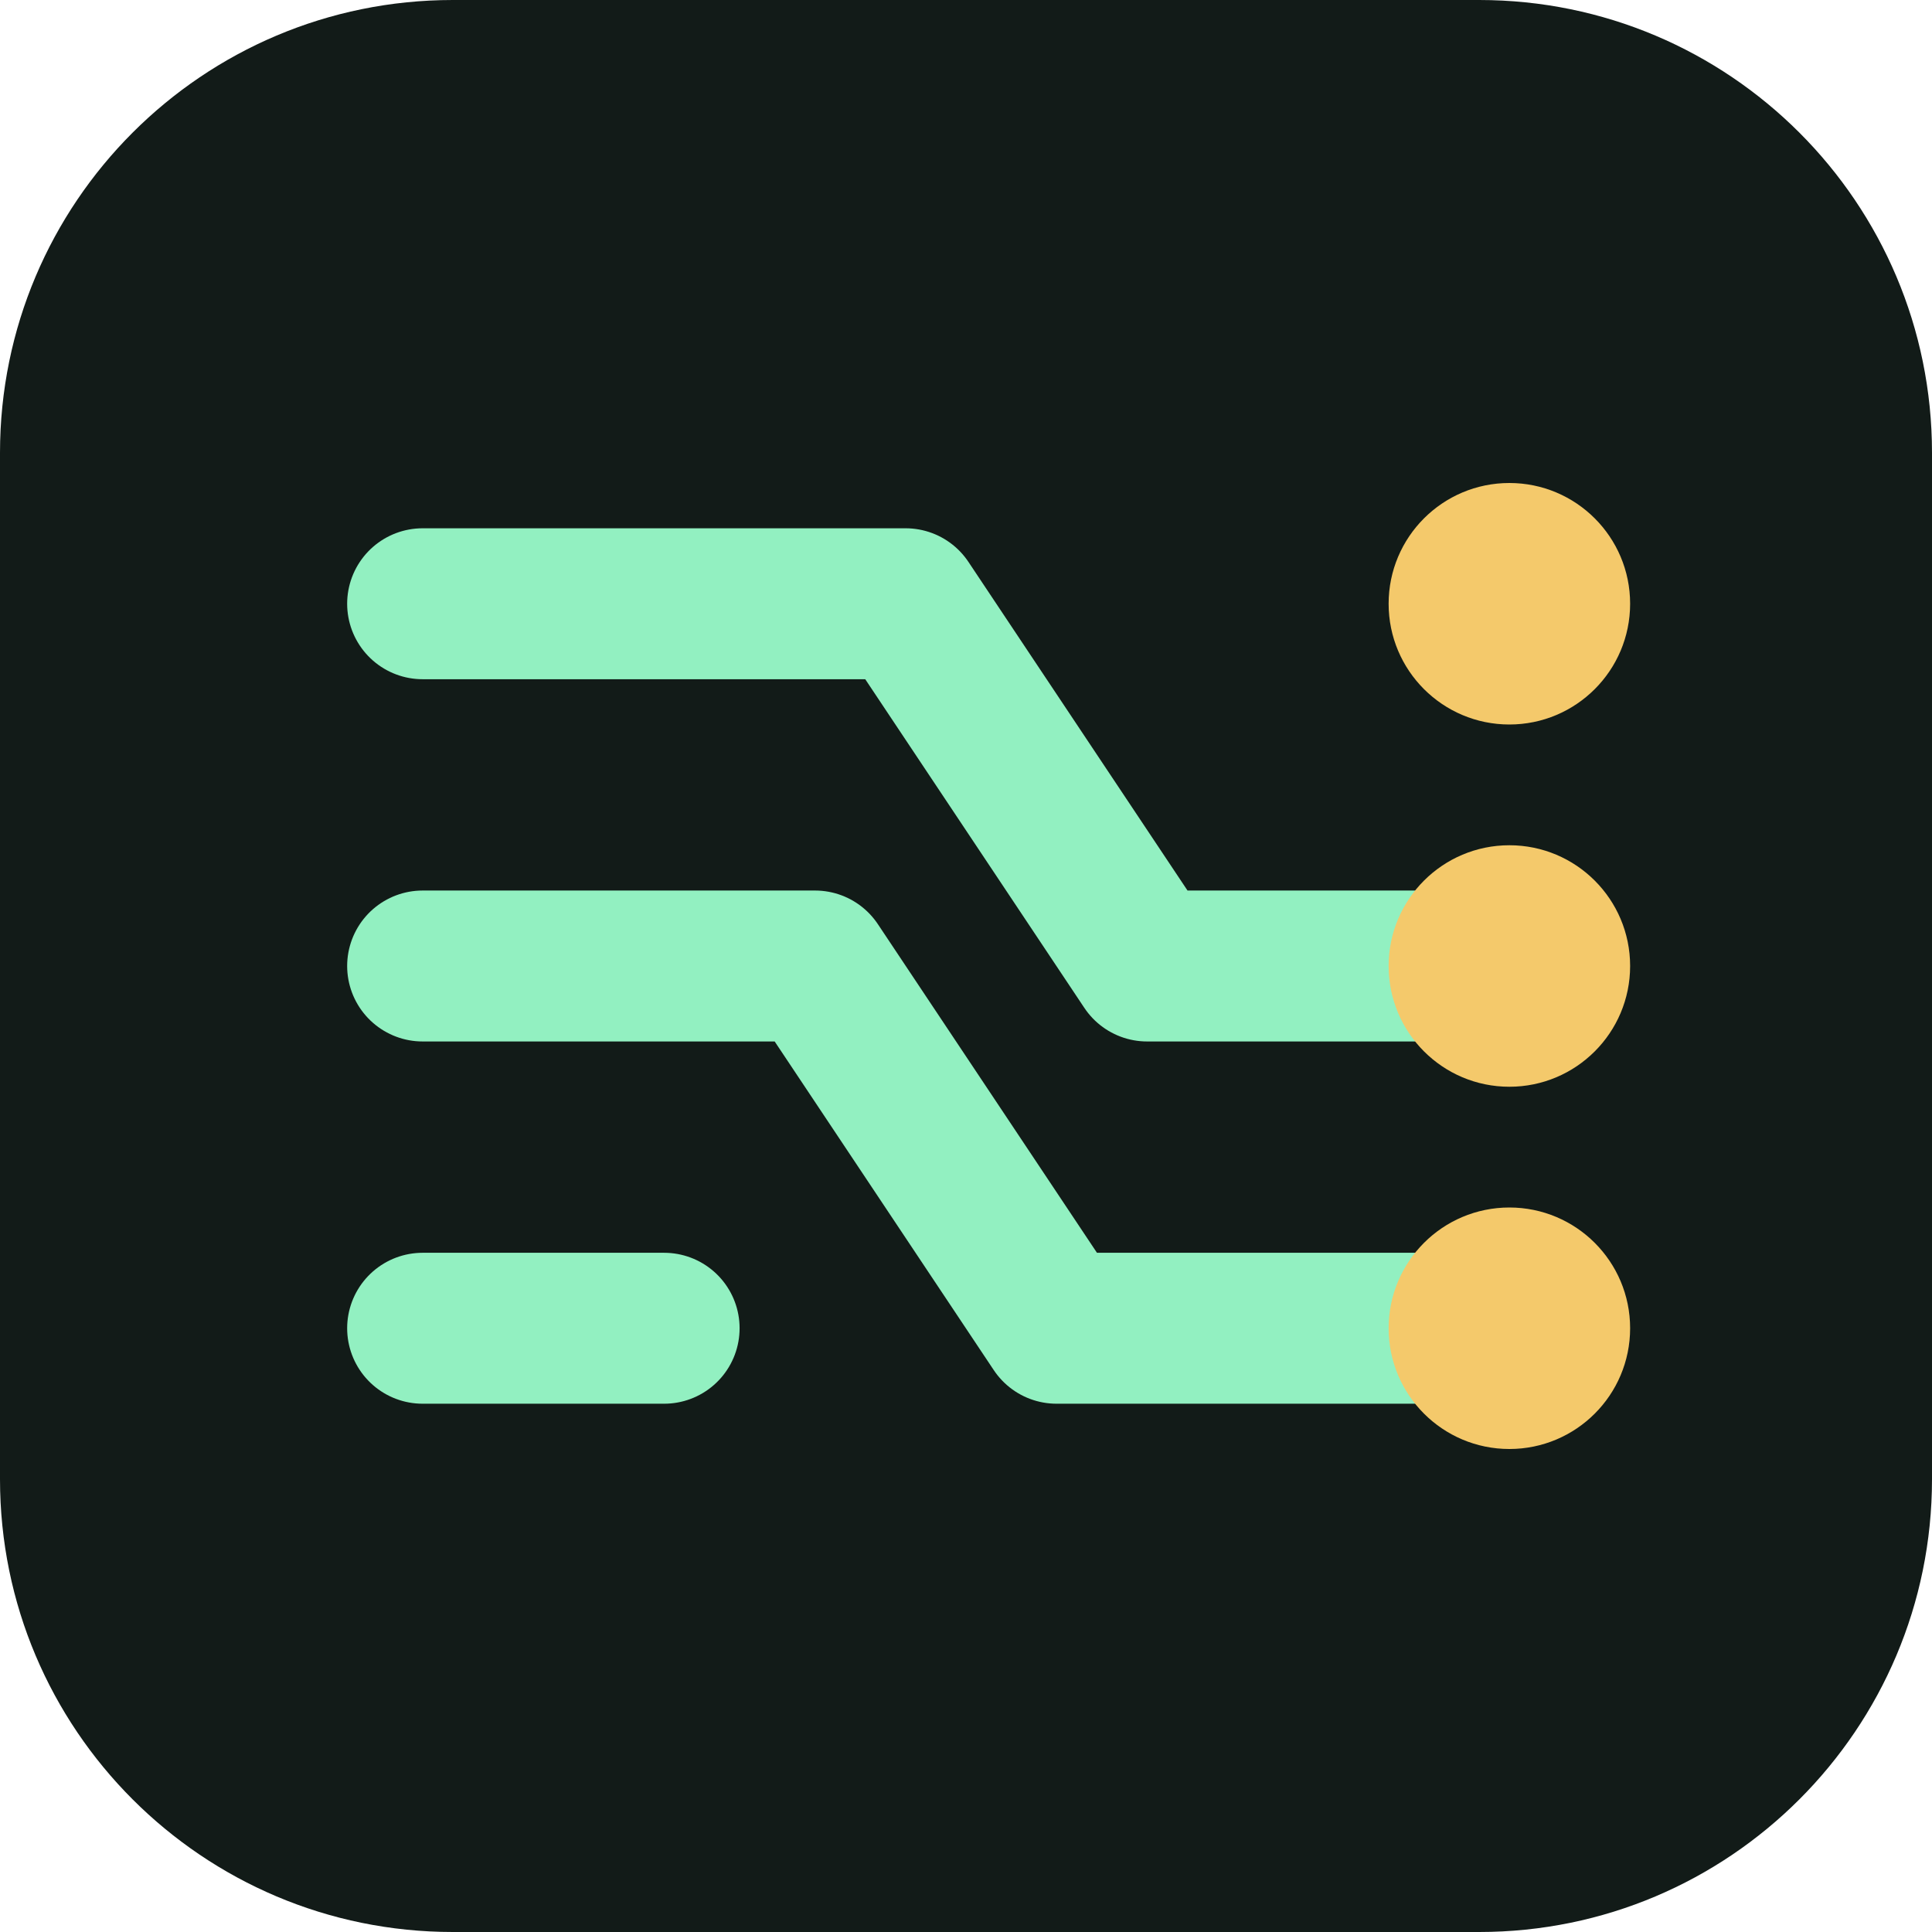
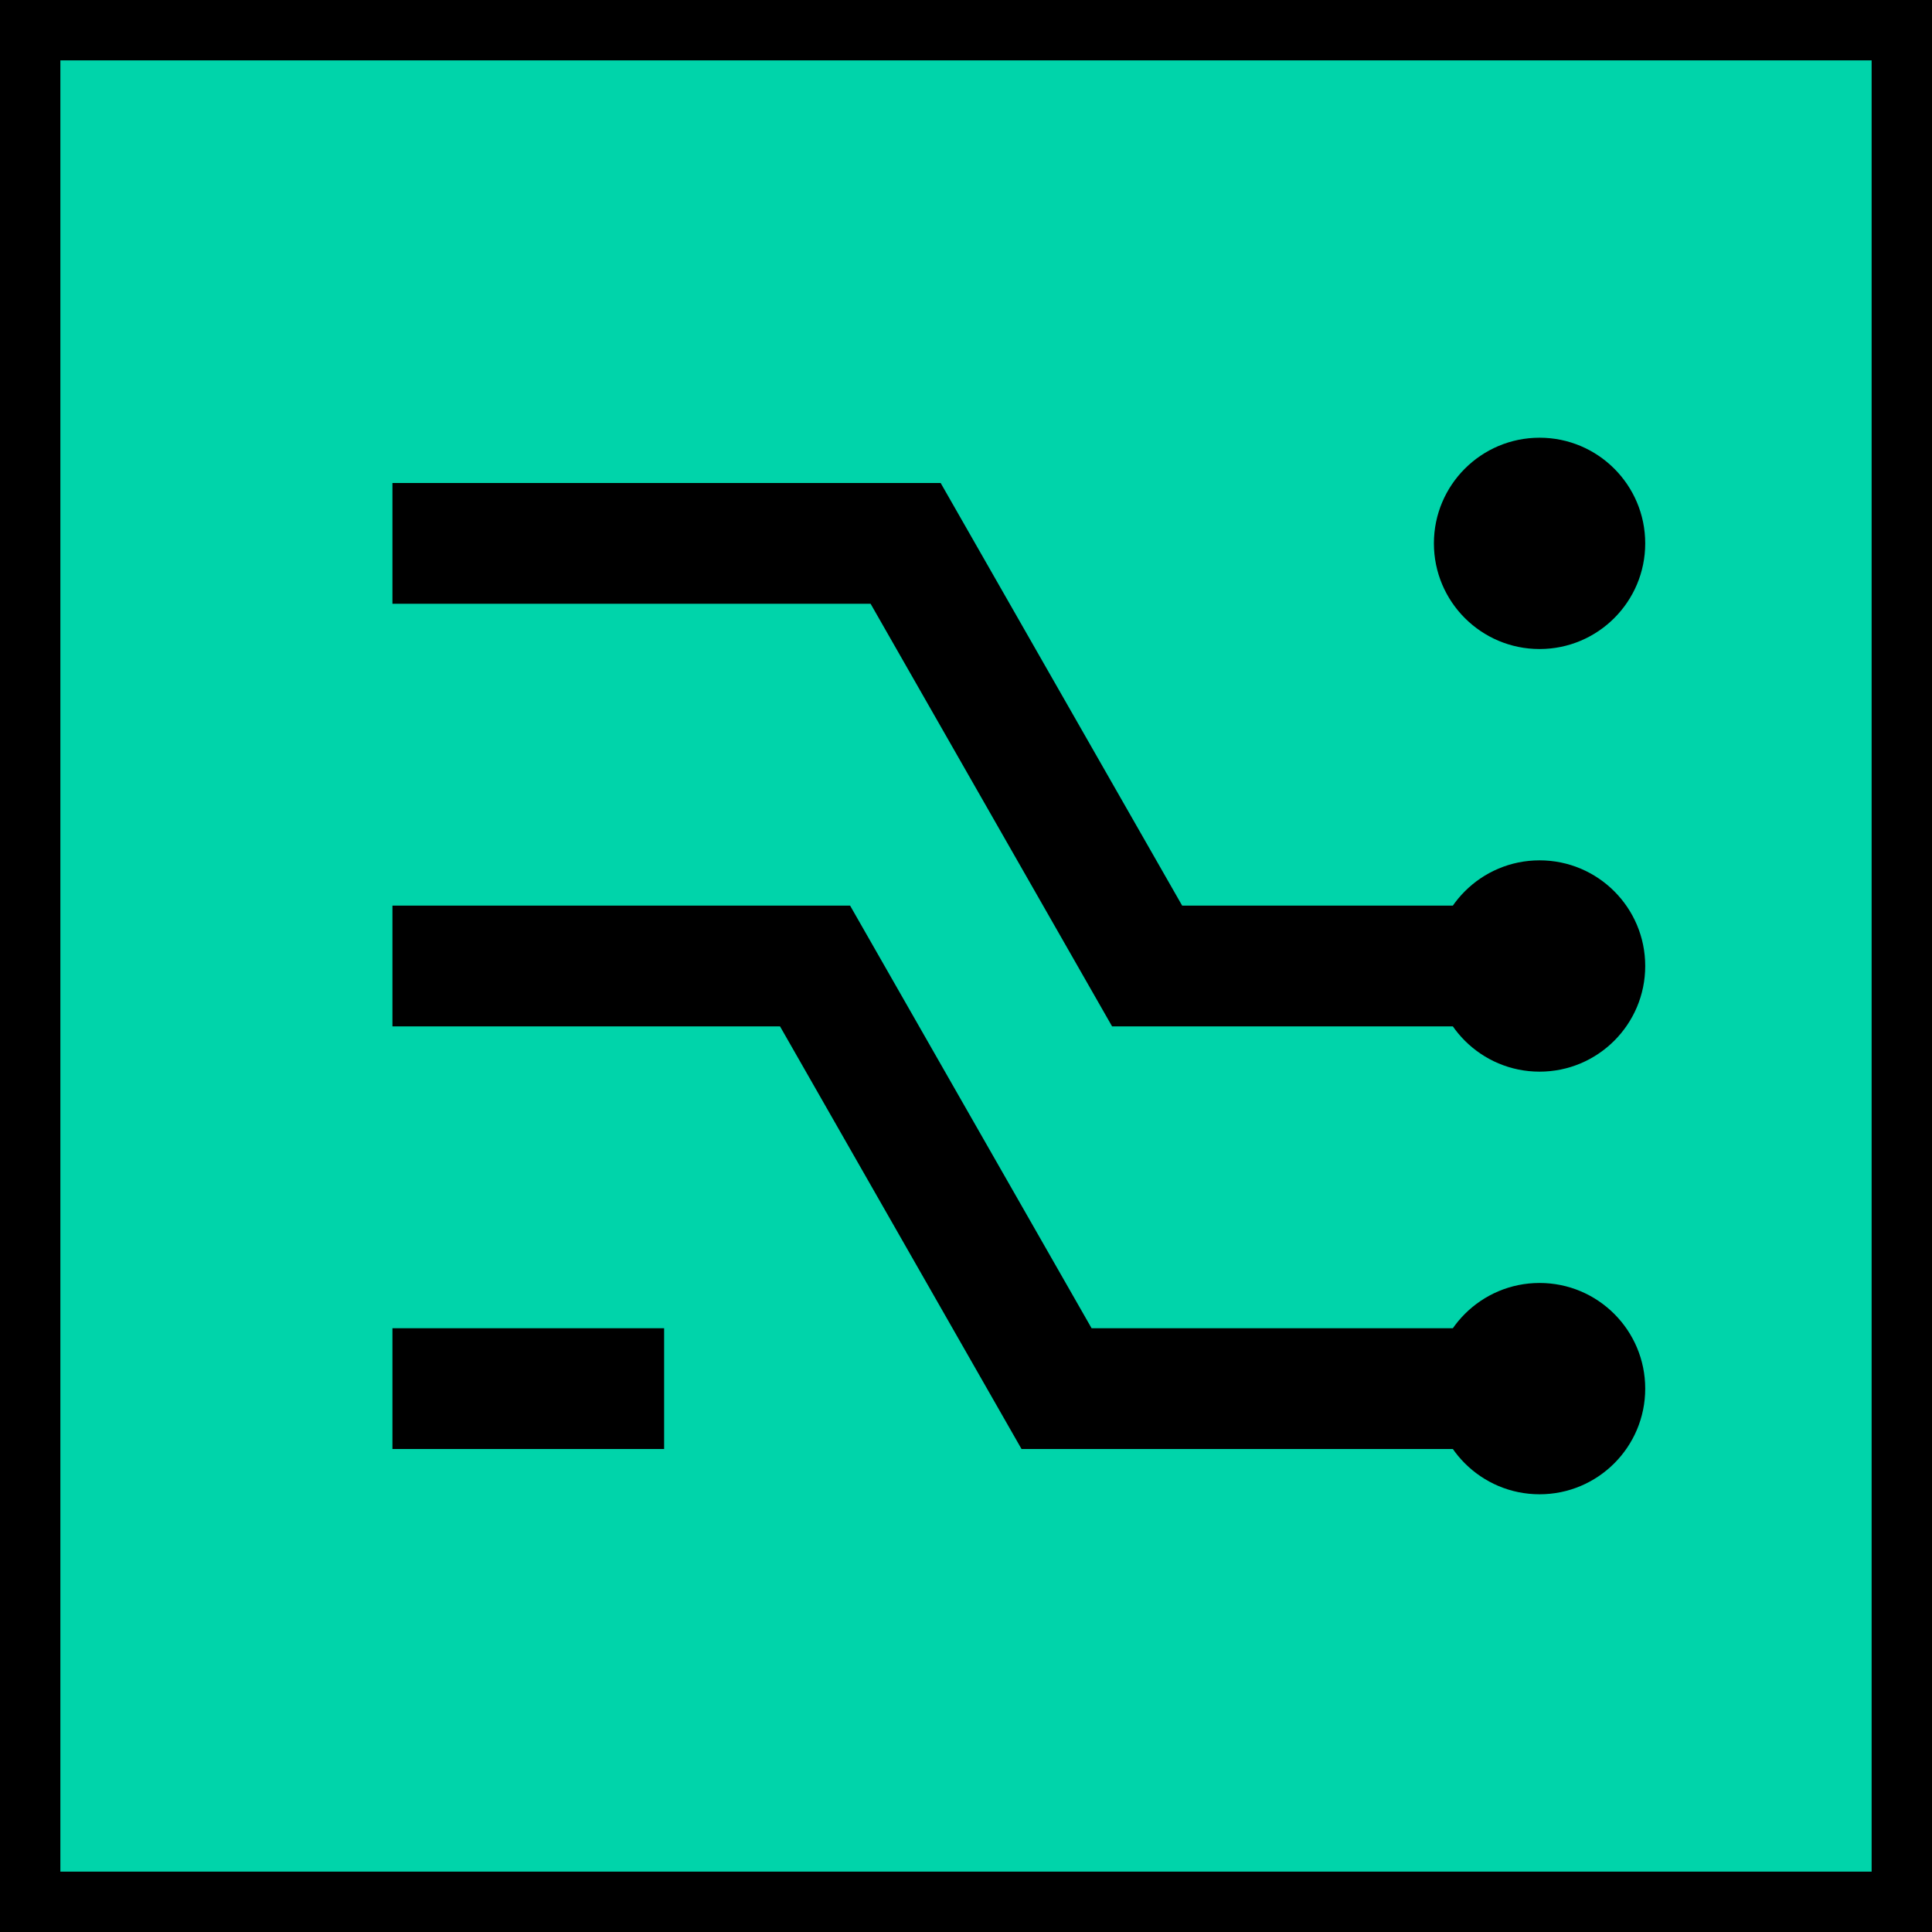
<svg xmlns="http://www.w3.org/2000/svg" viewBox="0 0 64 64" role="img" aria-label="Trace Commons">
-   <rect width="64" height="64" rx="15" fill="#121b18" />
-   <path d="M14 20h16l8 12h12M14 32h13l8 12h15M14 44h8" fill="none" stroke="#92f0c1" stroke-width="5" stroke-linecap="round" stroke-linejoin="round" />
-   <circle cx="50" cy="20" r="4" fill="#f4c96b" />
-   <circle cx="50" cy="32" r="4" fill="#f4c96b" />
-   <circle cx="50" cy="44" r="4" fill="#f4c96b" />
+   <rect x="1" y="1" width="62" height="62" fill="#00d4aa" stroke="#000" stroke-width="2" />
+   <path d="M13 18h17l8 14h13M13 32h14l8 14h16M13 46h9" fill="none" stroke="#000" stroke-width="4" />
+   <circle cx="51" cy="18" r="3.5" fill="#000" />
+   <circle cx="51" cy="32" r="3.5" fill="#000" />
+   <circle cx="51" cy="46" r="3.5" fill="#000" />
</svg>
